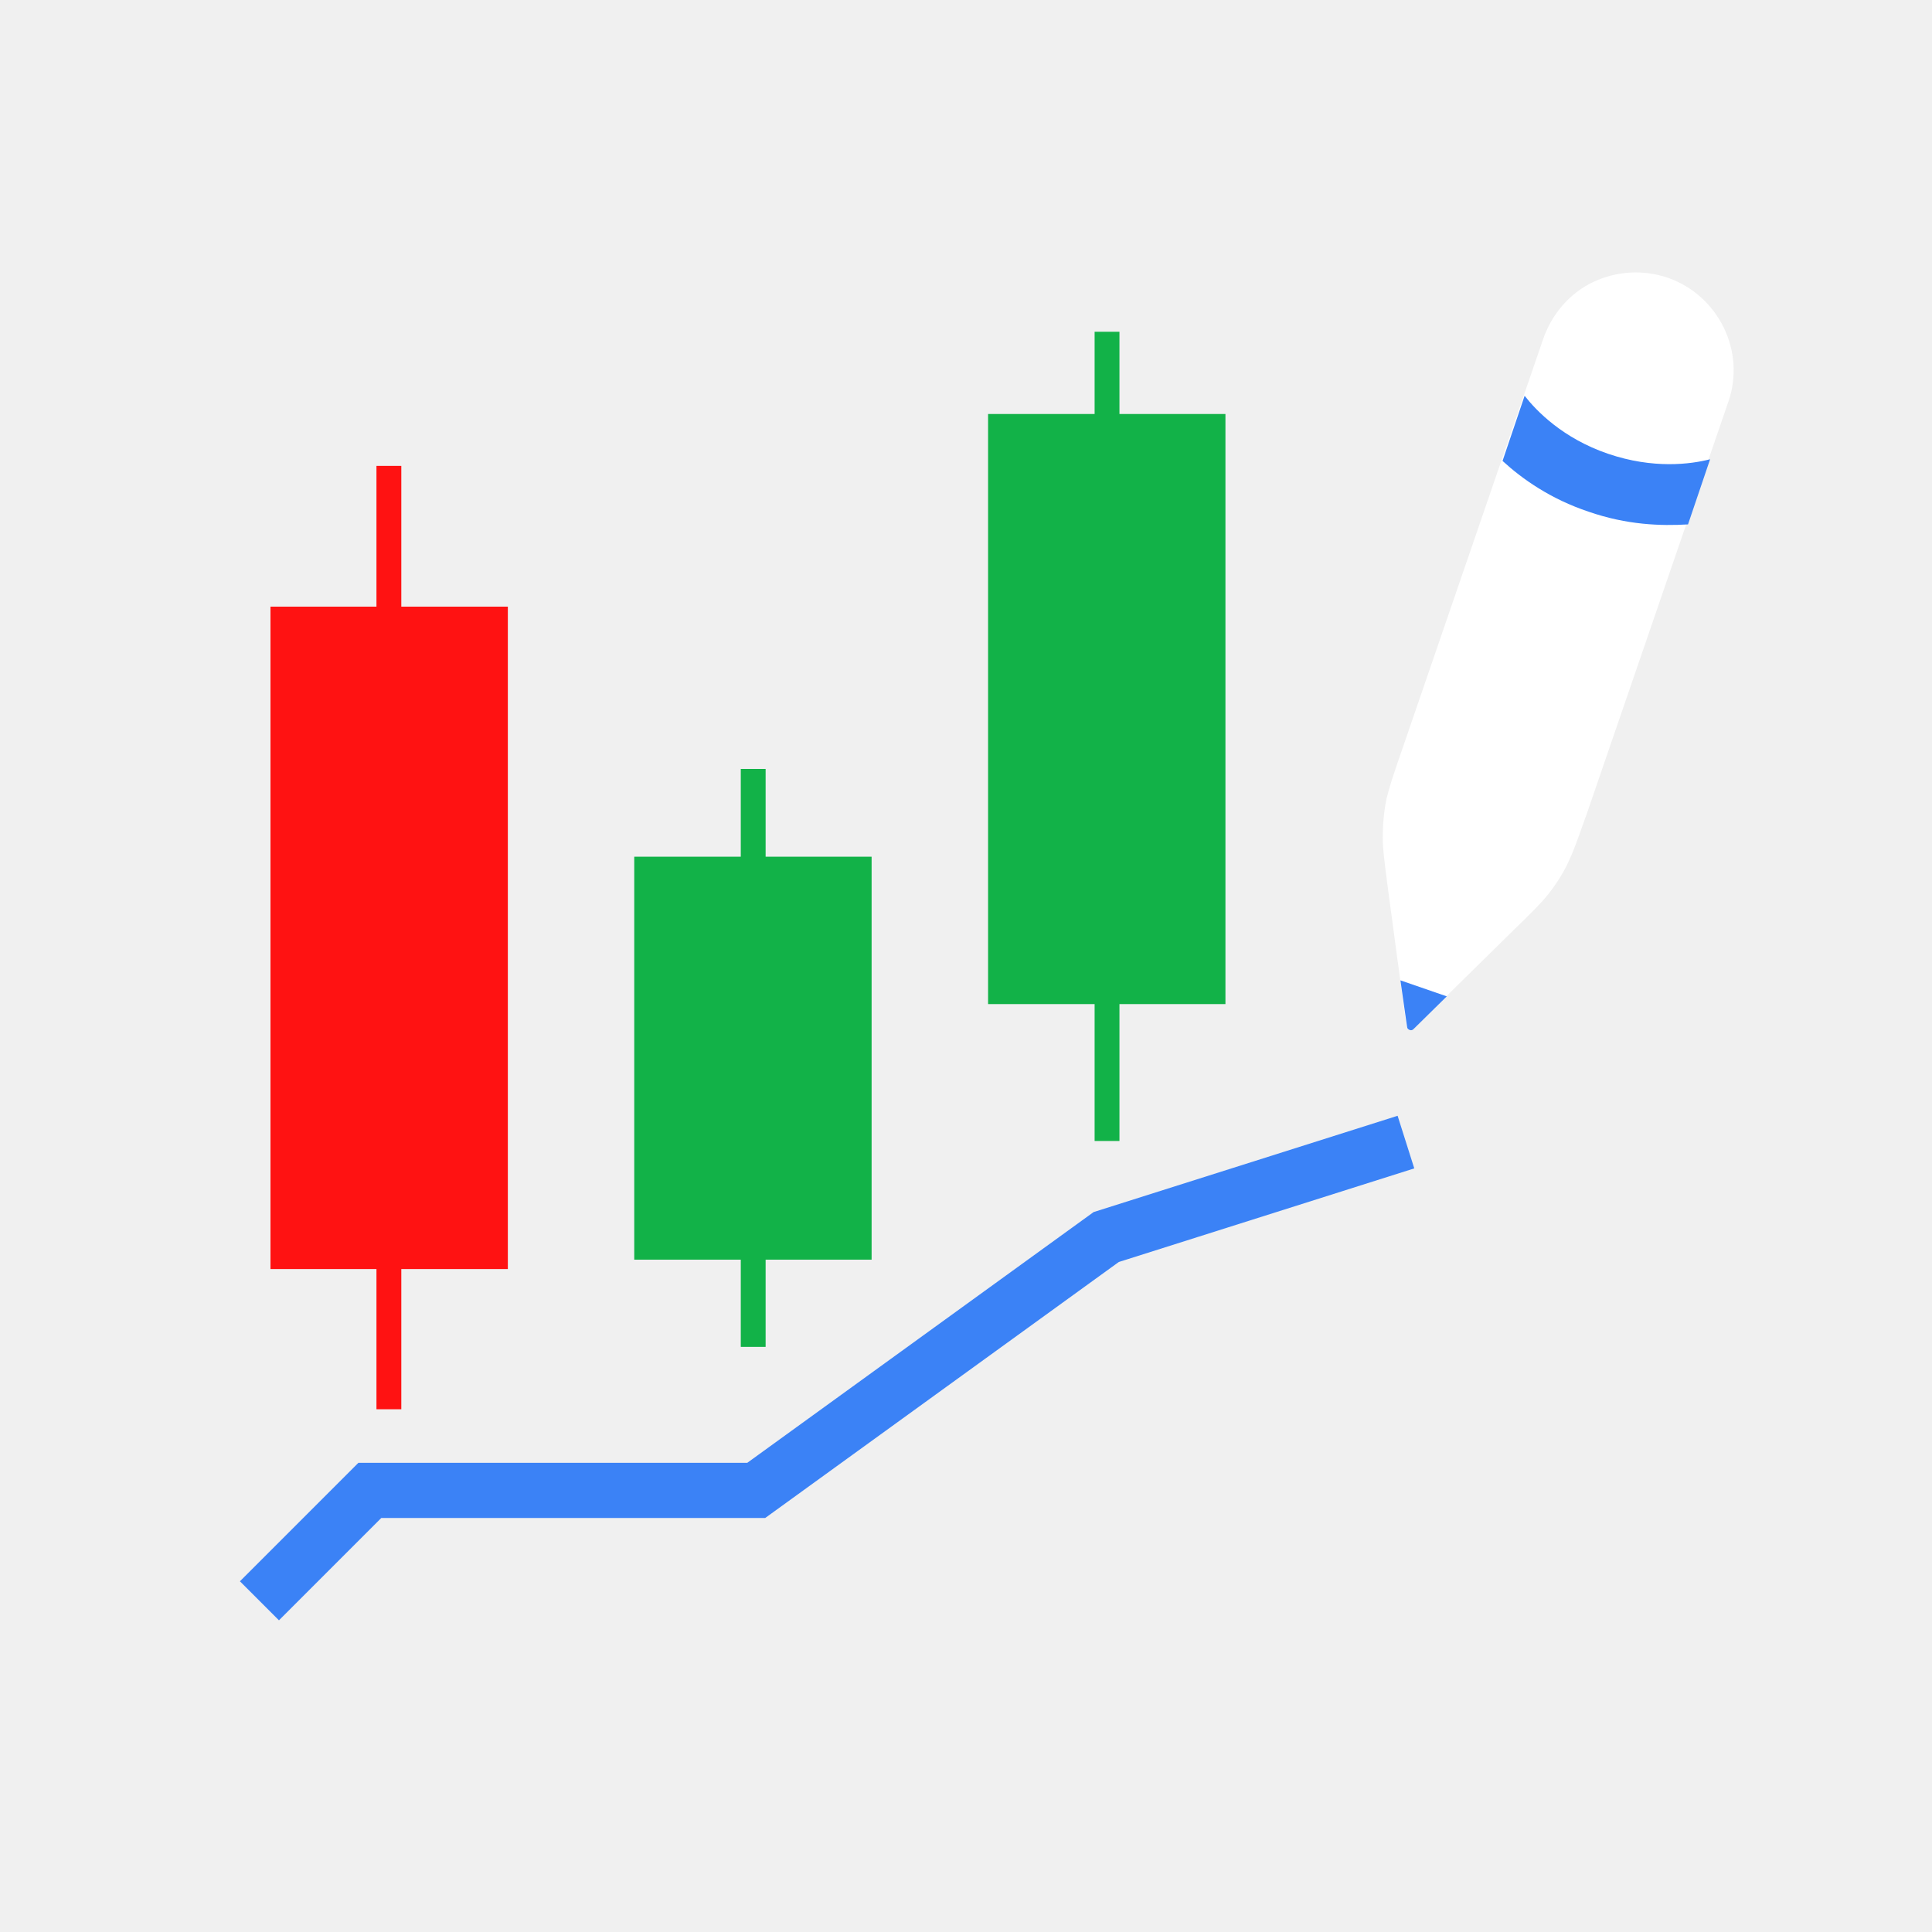
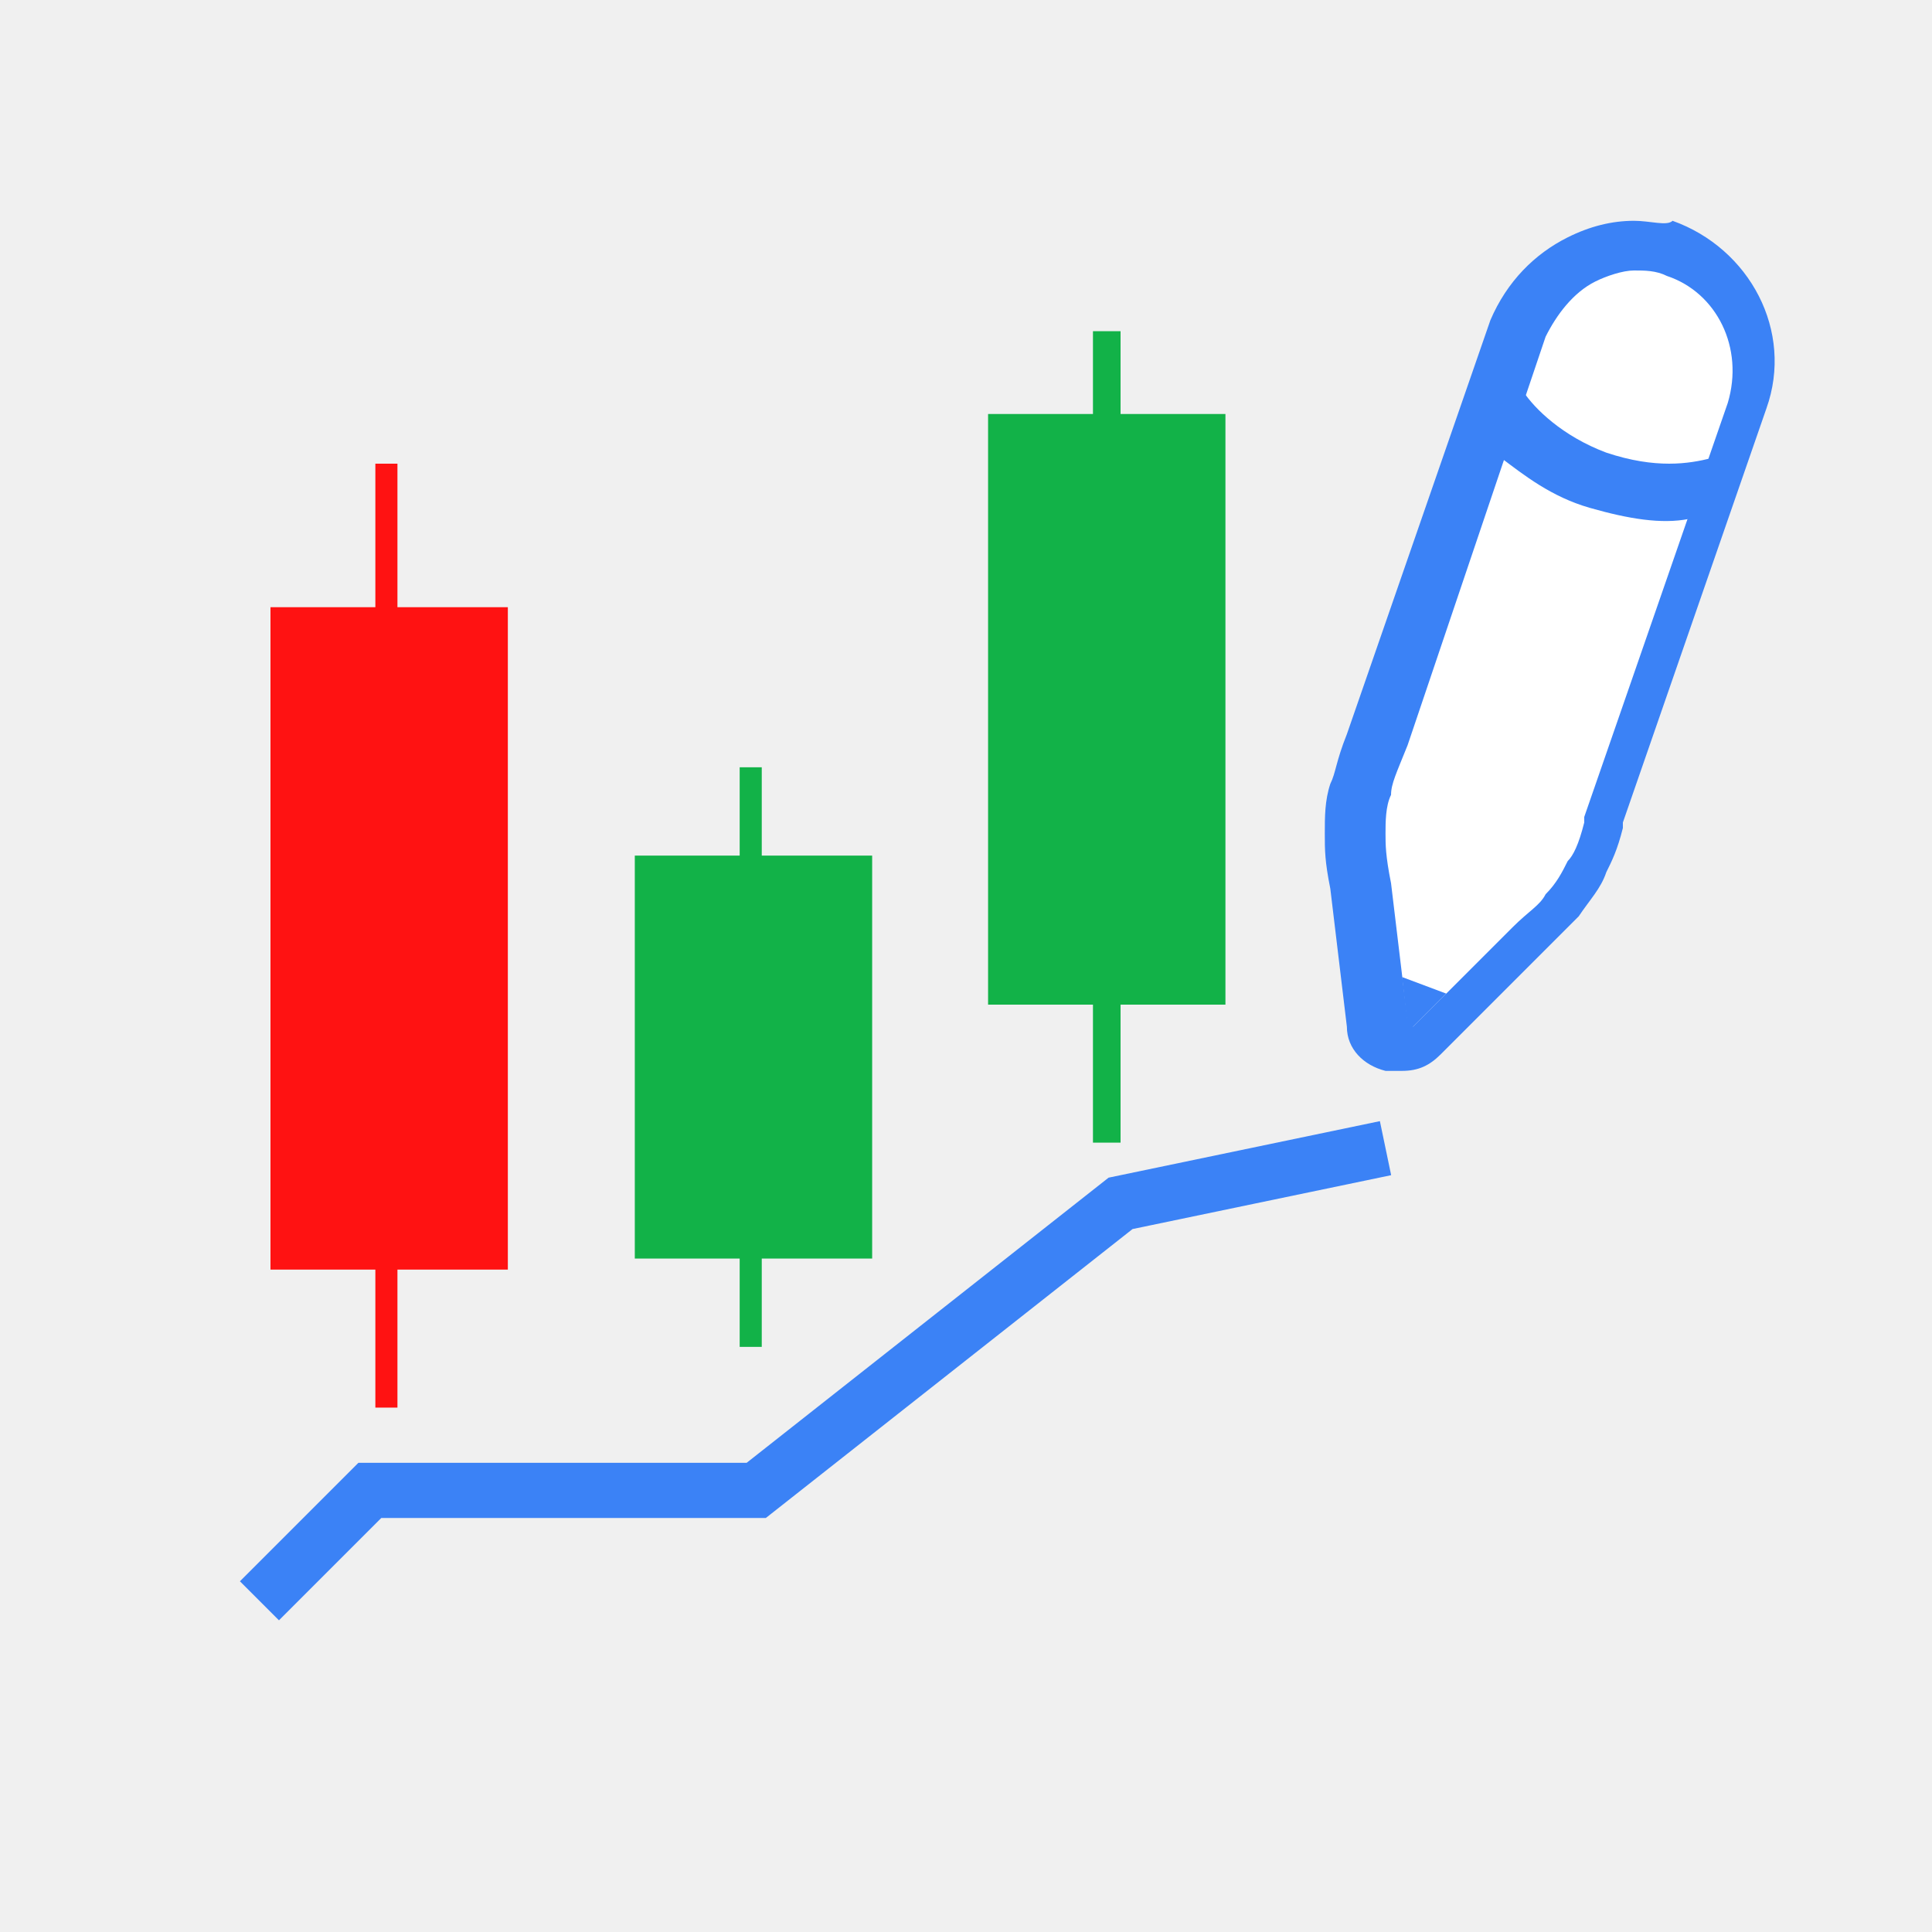
<svg xmlns="http://www.w3.org/2000/svg" version="1.1" id="Layer_1" x="0px" y="0px" viewBox="0 0 35 35" style="enable-background:new 0 0 35 35;" xml:space="preserve">
  <style type="text/css">
	.st0{fill:#FF1212;}
	.st1{fill:#12B248;}
	.st2{fill:none;stroke:#3B82F6;stroke-miterlimit:10;}
	.st3{fill:#FFFFFF;}
	.st4{fill:#3B82F6;}
</style>
-   <rect x="4.9" y="10.99" class="st0" width="4.3" height="12" />
-   <rect x="6.82" y="8.44" class="st0" width="0.45" height="17.09" />
-   <rect x="11.49" y="15.52" class="st1" width="4.3" height="7.3" />
-   <rect x="13.42" y="13.93" class="st1" width="0.45" height="10.47" />
-   <rect x="19.83" y="6.01" class="st1" width="0.45" height="14.66" />
-   <rect x="17.9" y="7.5" class="st1" width="4.3" height="10.69" />
-   <polyline class="st2" points="4.7,29 6.7,27 13.7,27 20.04,22.41 25.47,20.69 " />
+   <rect x="4.9" y="11" class="st0" width="4.3" height="12" />
+   <rect x="6.8" y="8.4" class="st0" width="0.4" height="17.1" />
+   <rect x="11.5" y="15.5" class="st1" width="4.3" height="7.3" />
+   <rect x="13.4" y="13.9" class="st1" width="0.4" height="10.5" />
+   <rect x="19.8" y="6" class="st1" width="0.5" height="14.7" />
+   <rect x="17.9" y="7.5" class="st1" width="4.3" height="10.7" />
+   <polyline class="st2" points="4.7,29 6.7,27 13.7,27 20.3,21.8 25.1,20.8 " />
  <g>
-     <path class="st3" d="M27.96,6.13l-2.57,7.48c-0.15,0.43-0.22,0.65-0.27,0.85c-0.05,0.24-0.07,0.48-0.07,0.72   c0,0.2,0.03,0.43,0.09,0.89l0.34,2.53c0,0.03,0.02,0.05,0.05,0.06c0.03,0.01,0.05,0,0.07-0.02l1.82-1.79   c0.33-0.32,0.49-0.48,0.62-0.64c0.15-0.19,0.28-0.39,0.38-0.61c0.08-0.17,0.15-0.36,0.28-0.73l0.04-0.11l2.57-7.48   c0.32-0.92-0.18-1.93-1.1-2.25c-0.45-0.15-0.93-0.12-1.35,0.08S28.12,5.68,27.96,6.13L27.96,6.13z" />
-     <path class="st4" d="M29.13,8.22c-0.82-0.28-1.3-0.78-1.51-1.05l-0.4,1.18c0.36,0.33,0.87,0.69,1.56,0.92   c0.69,0.24,1.31,0.26,1.8,0.23l0.4-1.18C30.63,8.41,29.95,8.5,29.13,8.22z" />
-     <path class="st4" d="M25.49,18.6c0,0.03,0.02,0.05,0.05,0.06c0.03,0.01,0.05,0,0.07-0.02l0.6-0.59l-0.84-0.29L25.49,18.6z" />
+     <g>
+       <path class="st3" d="M25.5,19.1L25.1,19l-0.4-2.9c-0.1-0.5-0.1-0.7-0.1-0.9c0-0.3,0-0.6,0.1-0.8c0.1-0.2,0.1-0.5,0.3-0.9L27.5,6    c0.2-0.6,0.6-1,1.1-1.3c0.3-0.1,0.6-0.2,1-0.2c0.2,0,0.5,0,0.7,0.1c1.2,0.4,1.8,1.7,1.4,2.8L29.1,15c-0.1,0.4-0.2,0.6-0.3,0.8    c-0.1,0.2-0.2,0.5-0.4,0.7c-0.1,0.2-0.3,0.3-0.7,0.7l-1.9,1.9L25.5,19.1L25.5,19.1z" />
+       <path class="st4" d="M29.6,4.9c0.2,0,0.4,0,0.6,0.1c0.9,0.3,1.4,1.3,1.1,2.3l-2.6,7.5l0,0.1c-0.1,0.4-0.2,0.6-0.3,0.7    c-0.1,0.2-0.2,0.4-0.4,0.6c-0.1,0.2-0.3,0.3-0.6,0.6l-1.8,1.8c0,0,0,0,0,0c0,0,0,0,0,0c0,0-0.1,0-0.1-0.1l-0.3-2.5    c-0.1-0.5-0.1-0.7-0.1-0.9c0-0.2,0-0.5,0.1-0.7c0-0.2,0.1-0.4,0.3-0.9L28,6.1c0.2-0.4,0.5-0.8,0.9-1C29.1,5,29.4,4.9,29.6,4.9     M29.6,4c-0.4,0-0.8,0.1-1.2,0.3c-0.6,0.3-1.1,0.8-1.4,1.5l-2.6,7.5c-0.2,0.5-0.2,0.7-0.3,0.9c-0.1,0.3-0.1,0.6-0.1,0.9    c0,0.3,0,0.5,0.1,1l0.3,2.5c0,0.4,0.3,0.7,0.7,0.8l0.1,0l0.2,0c0.3,0,0.5-0.1,0.7-0.3l1.8-1.8c0.3-0.3,0.5-0.5,0.7-0.7    c0.2-0.3,0.4-0.5,0.5-0.8c0.1-0.2,0.2-0.4,0.3-0.8l0-0.1l2.6-7.5c0.5-1.4-0.3-2.9-1.7-3.4C30.2,4.1,29.9,4,29.6,4L29.6,4z" />
+     </g>
+     <path class="st4" d="M29.1,8.2c-0.8-0.3-1.3-0.8-1.5-1.1l-0.4,1.2c0.4,0.3,0.9,0.7,1.6,0.9c0.7,0.2,1.3,0.3,1.8,0.2L31,8.3   C30.6,8.4,30,8.5,29.1,8.2z" />
+     <path class="st4" d="M25.5,18.6C25.5,18.6,25.5,18.6,25.5,18.6c0.1,0.1,0.1,0.1,0.1,0l0.6-0.6l-0.8-0.3L25.5,18.6z" />
  </g>
</svg>
